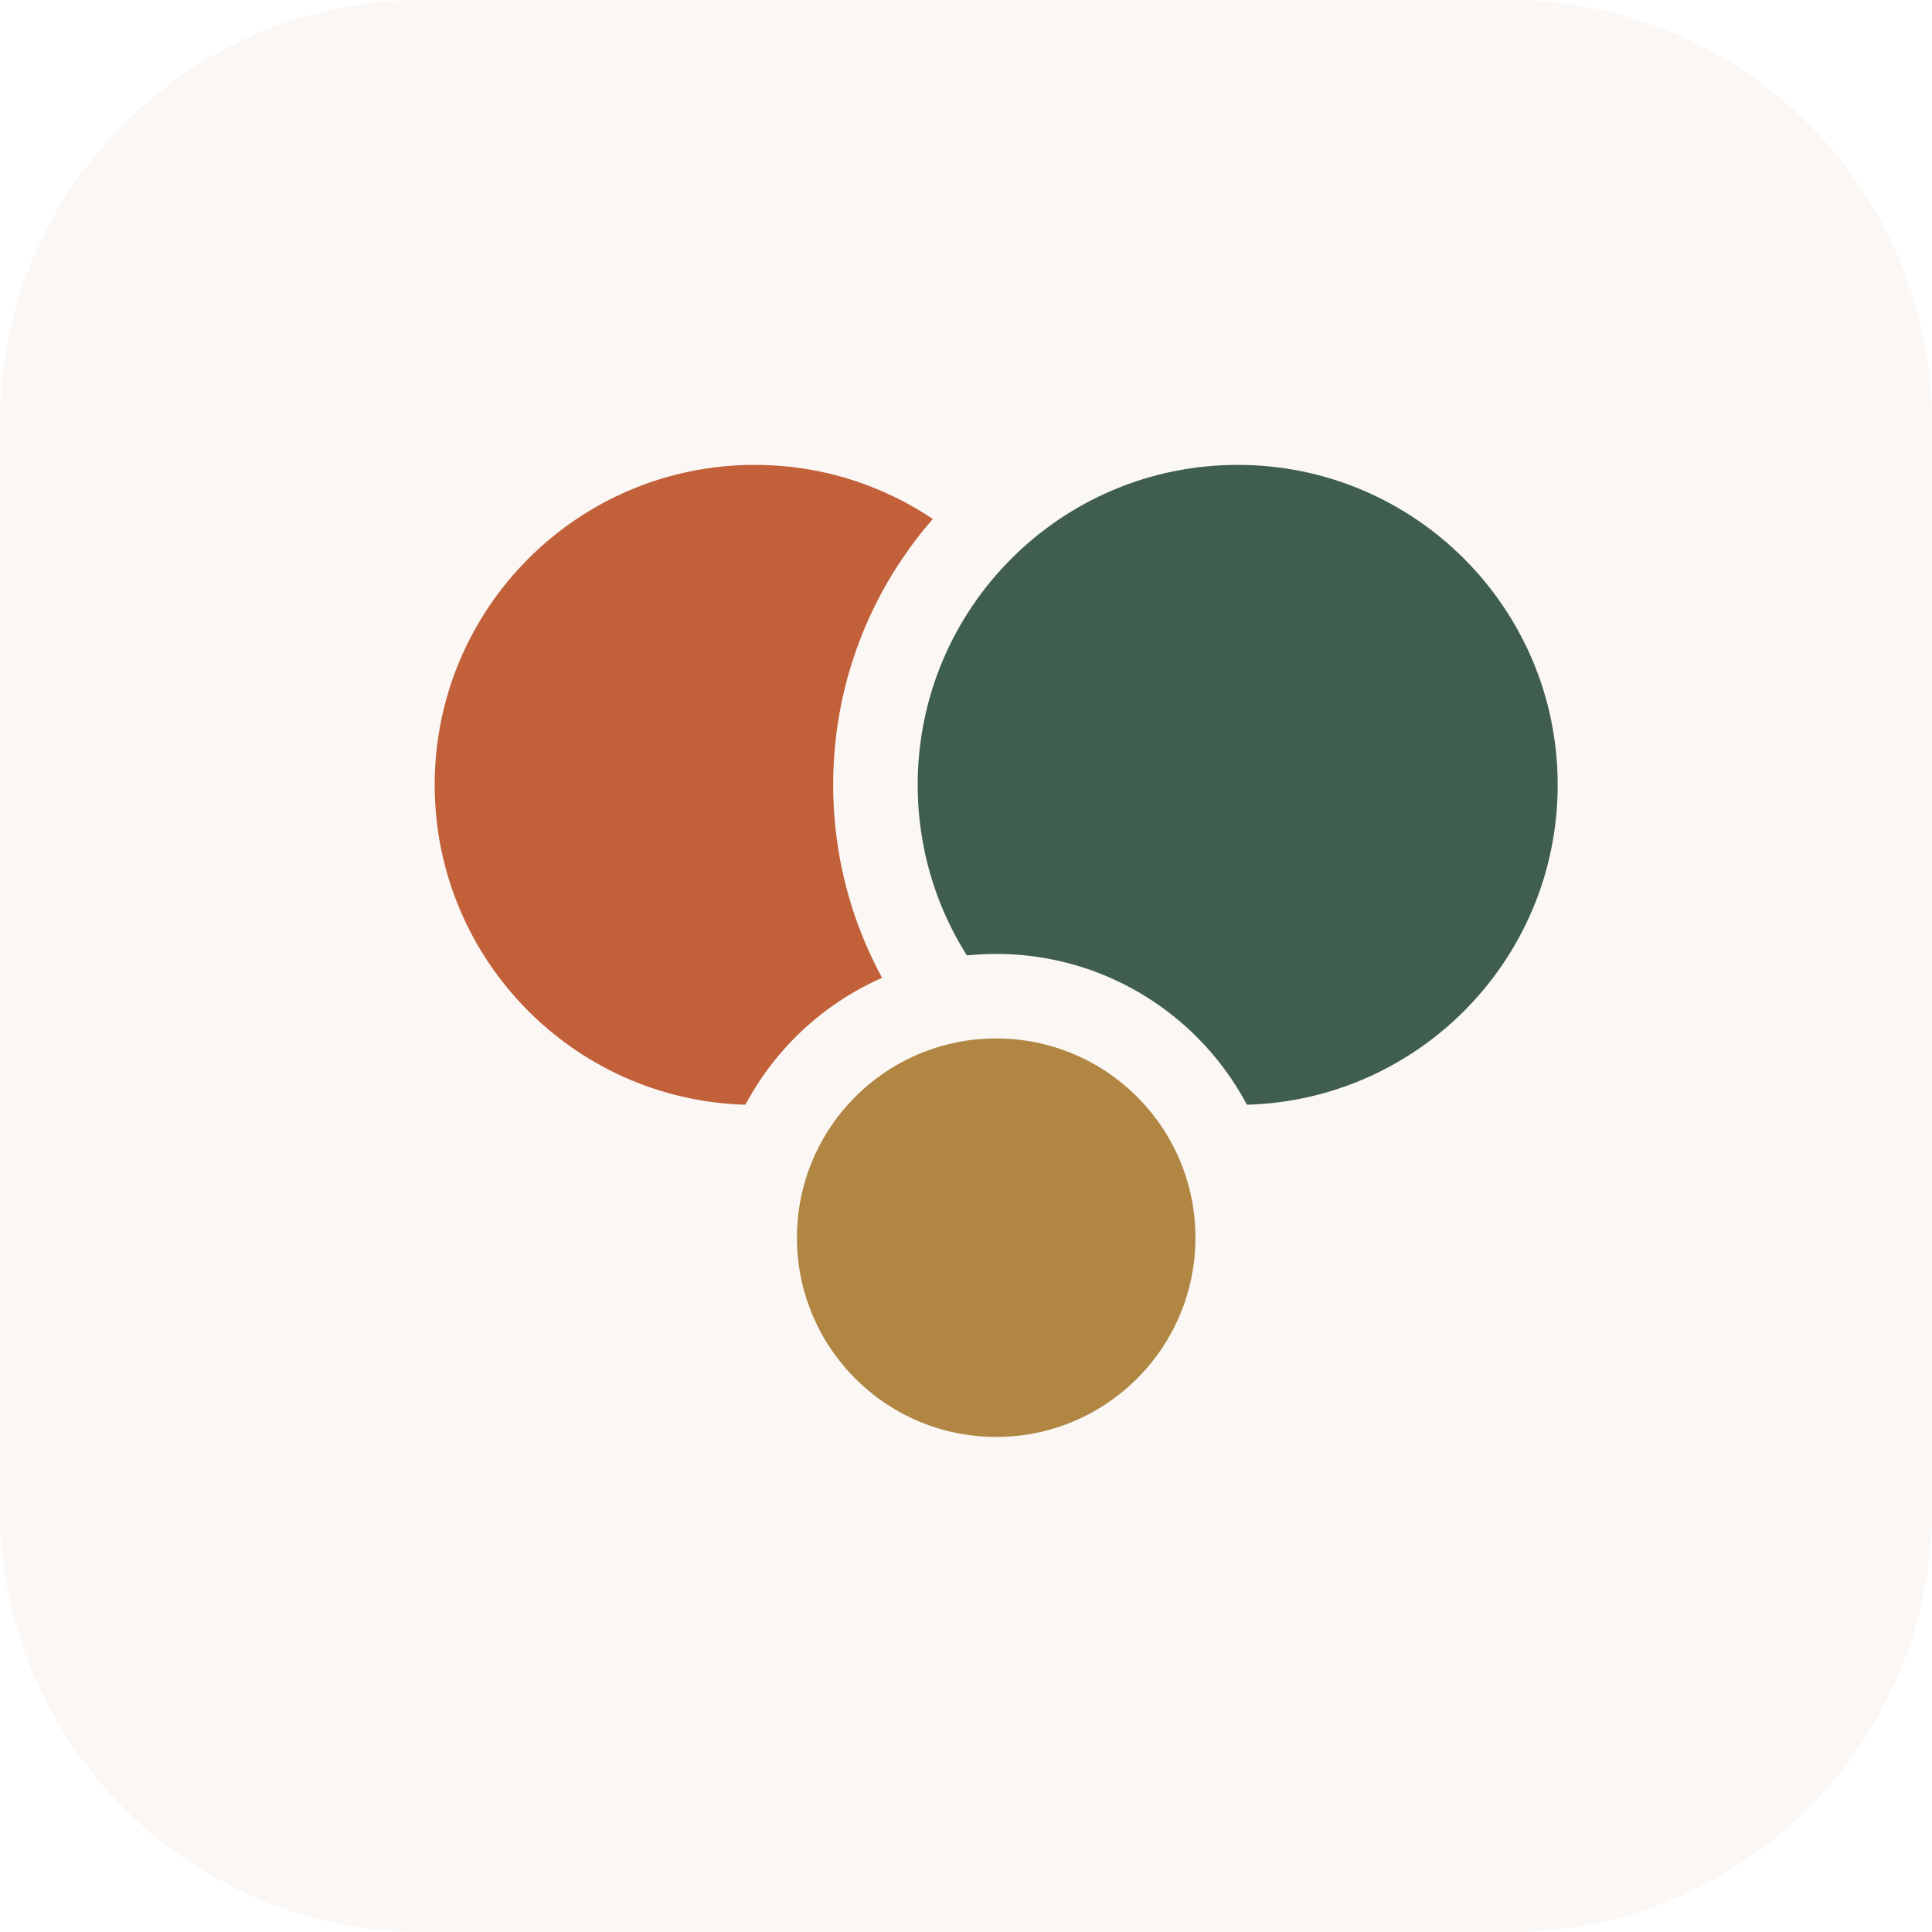
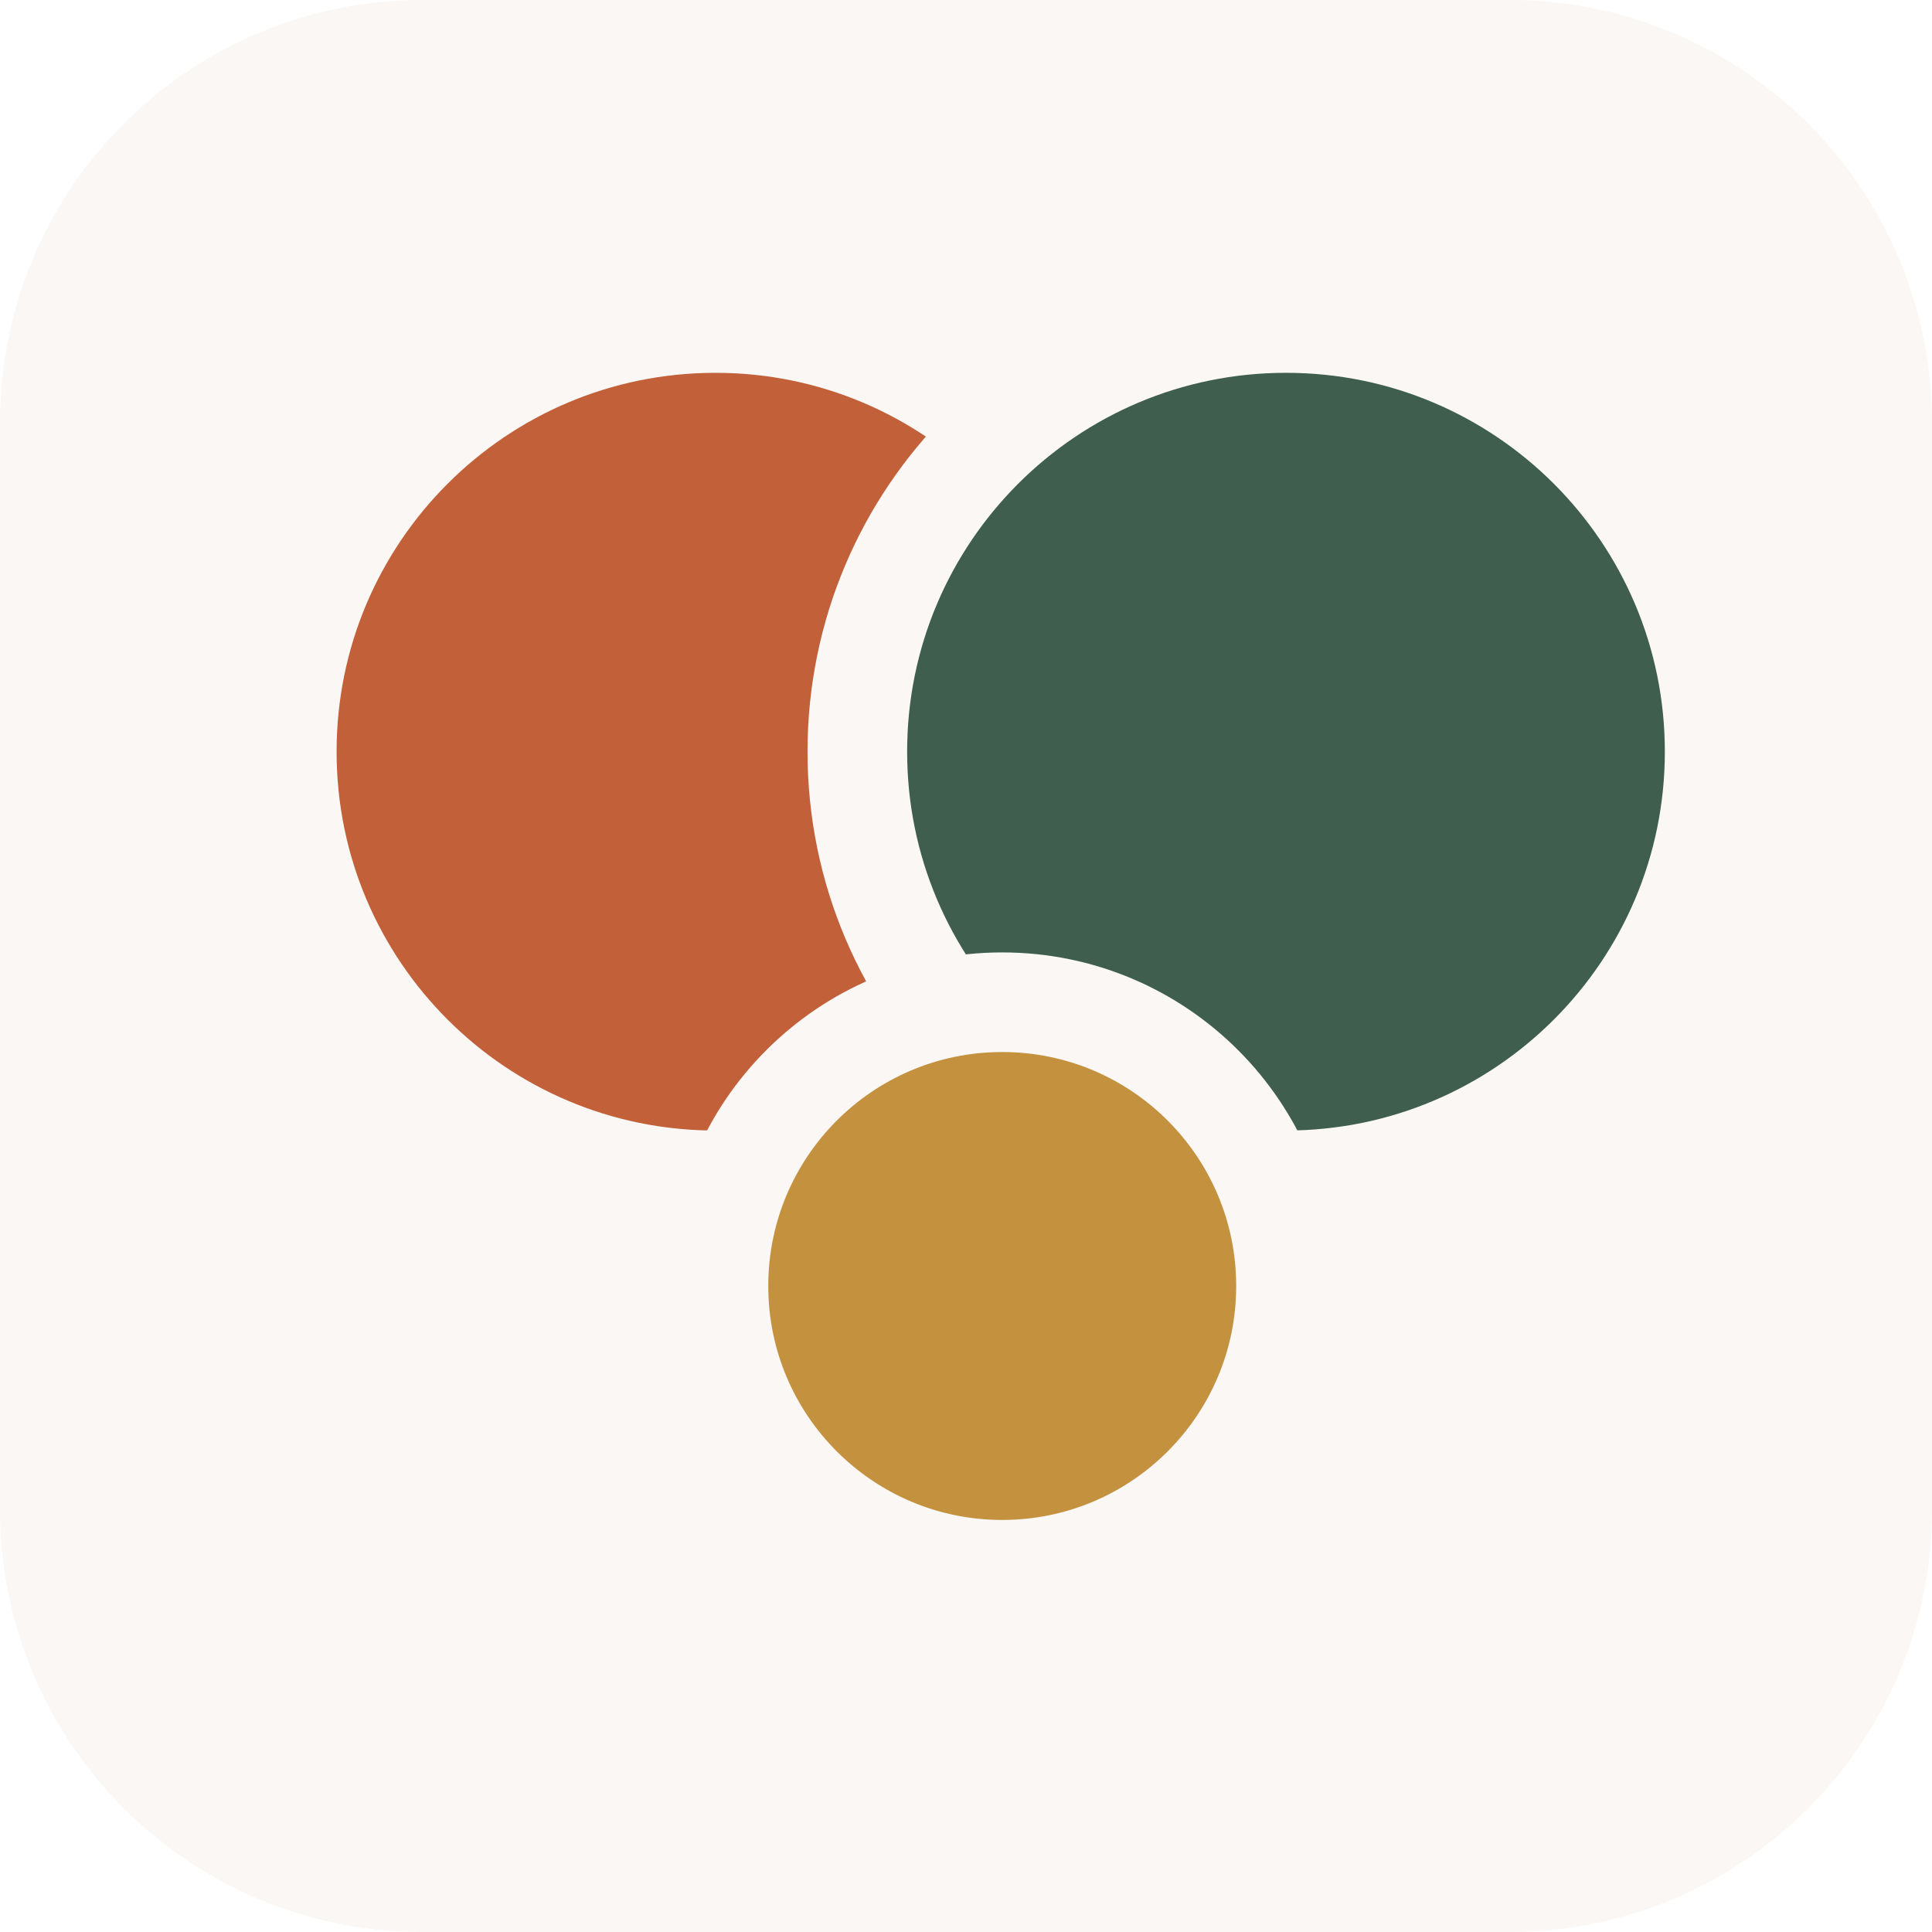
<svg xmlns="http://www.w3.org/2000/svg" viewBox="0 0 64 64" width="64" height="64">
  <rect width="64" height="64" rx="14" fill="#faf7f4" />
-   <circle cx="25" cy="26" r="12" fill="#c2603a" stroke="#faf7f4" stroke-width="2.8" />
-   <circle cx="41" cy="26" r="12" fill="#3f5e4e" stroke="#faf7f4" stroke-width="2.8" />
-   <circle cx="33" cy="41" r="8" fill="#b08642" stroke="#faf7f4" stroke-width="2.8" />
+   <circle cx="23.7" cy="24.9" r="14.2" fill="#c2603a" stroke="#faf7f4" stroke-width="3.3" />
+   <circle cx="42.6" cy="24.9" r="14.2" fill="#3f5e4e" stroke="#faf7f4" stroke-width="3.3" />
+   <circle cx="33.2" cy="42.6" r="9.4" fill="#c4913f" stroke="#faf7f4" stroke-width="3.3" />
</svg>
